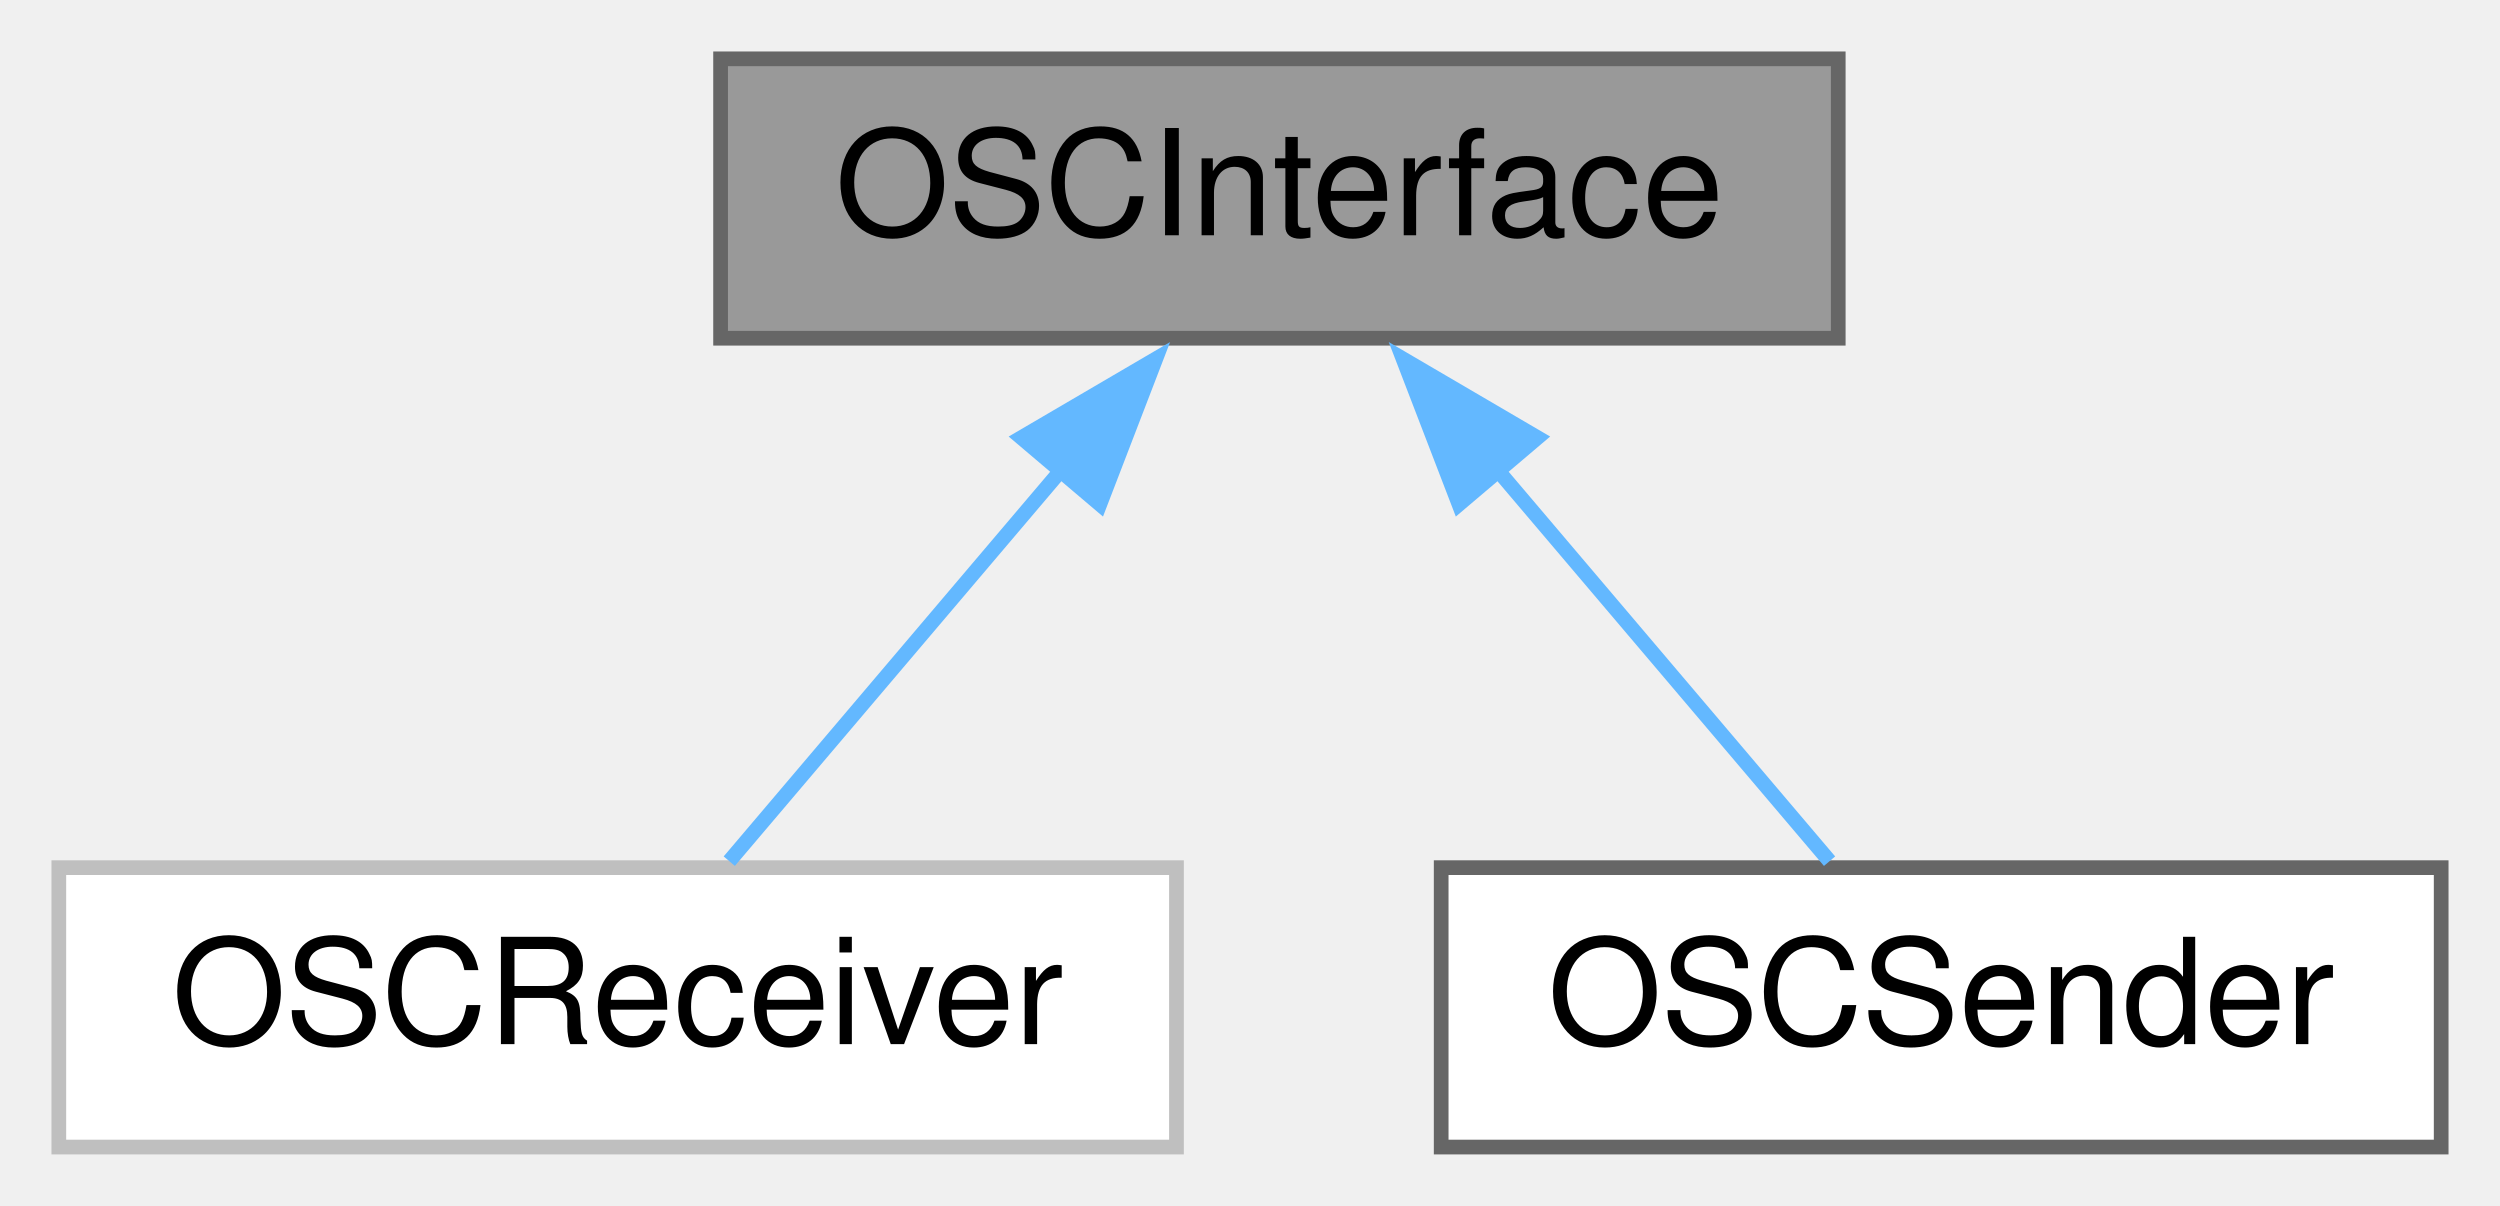
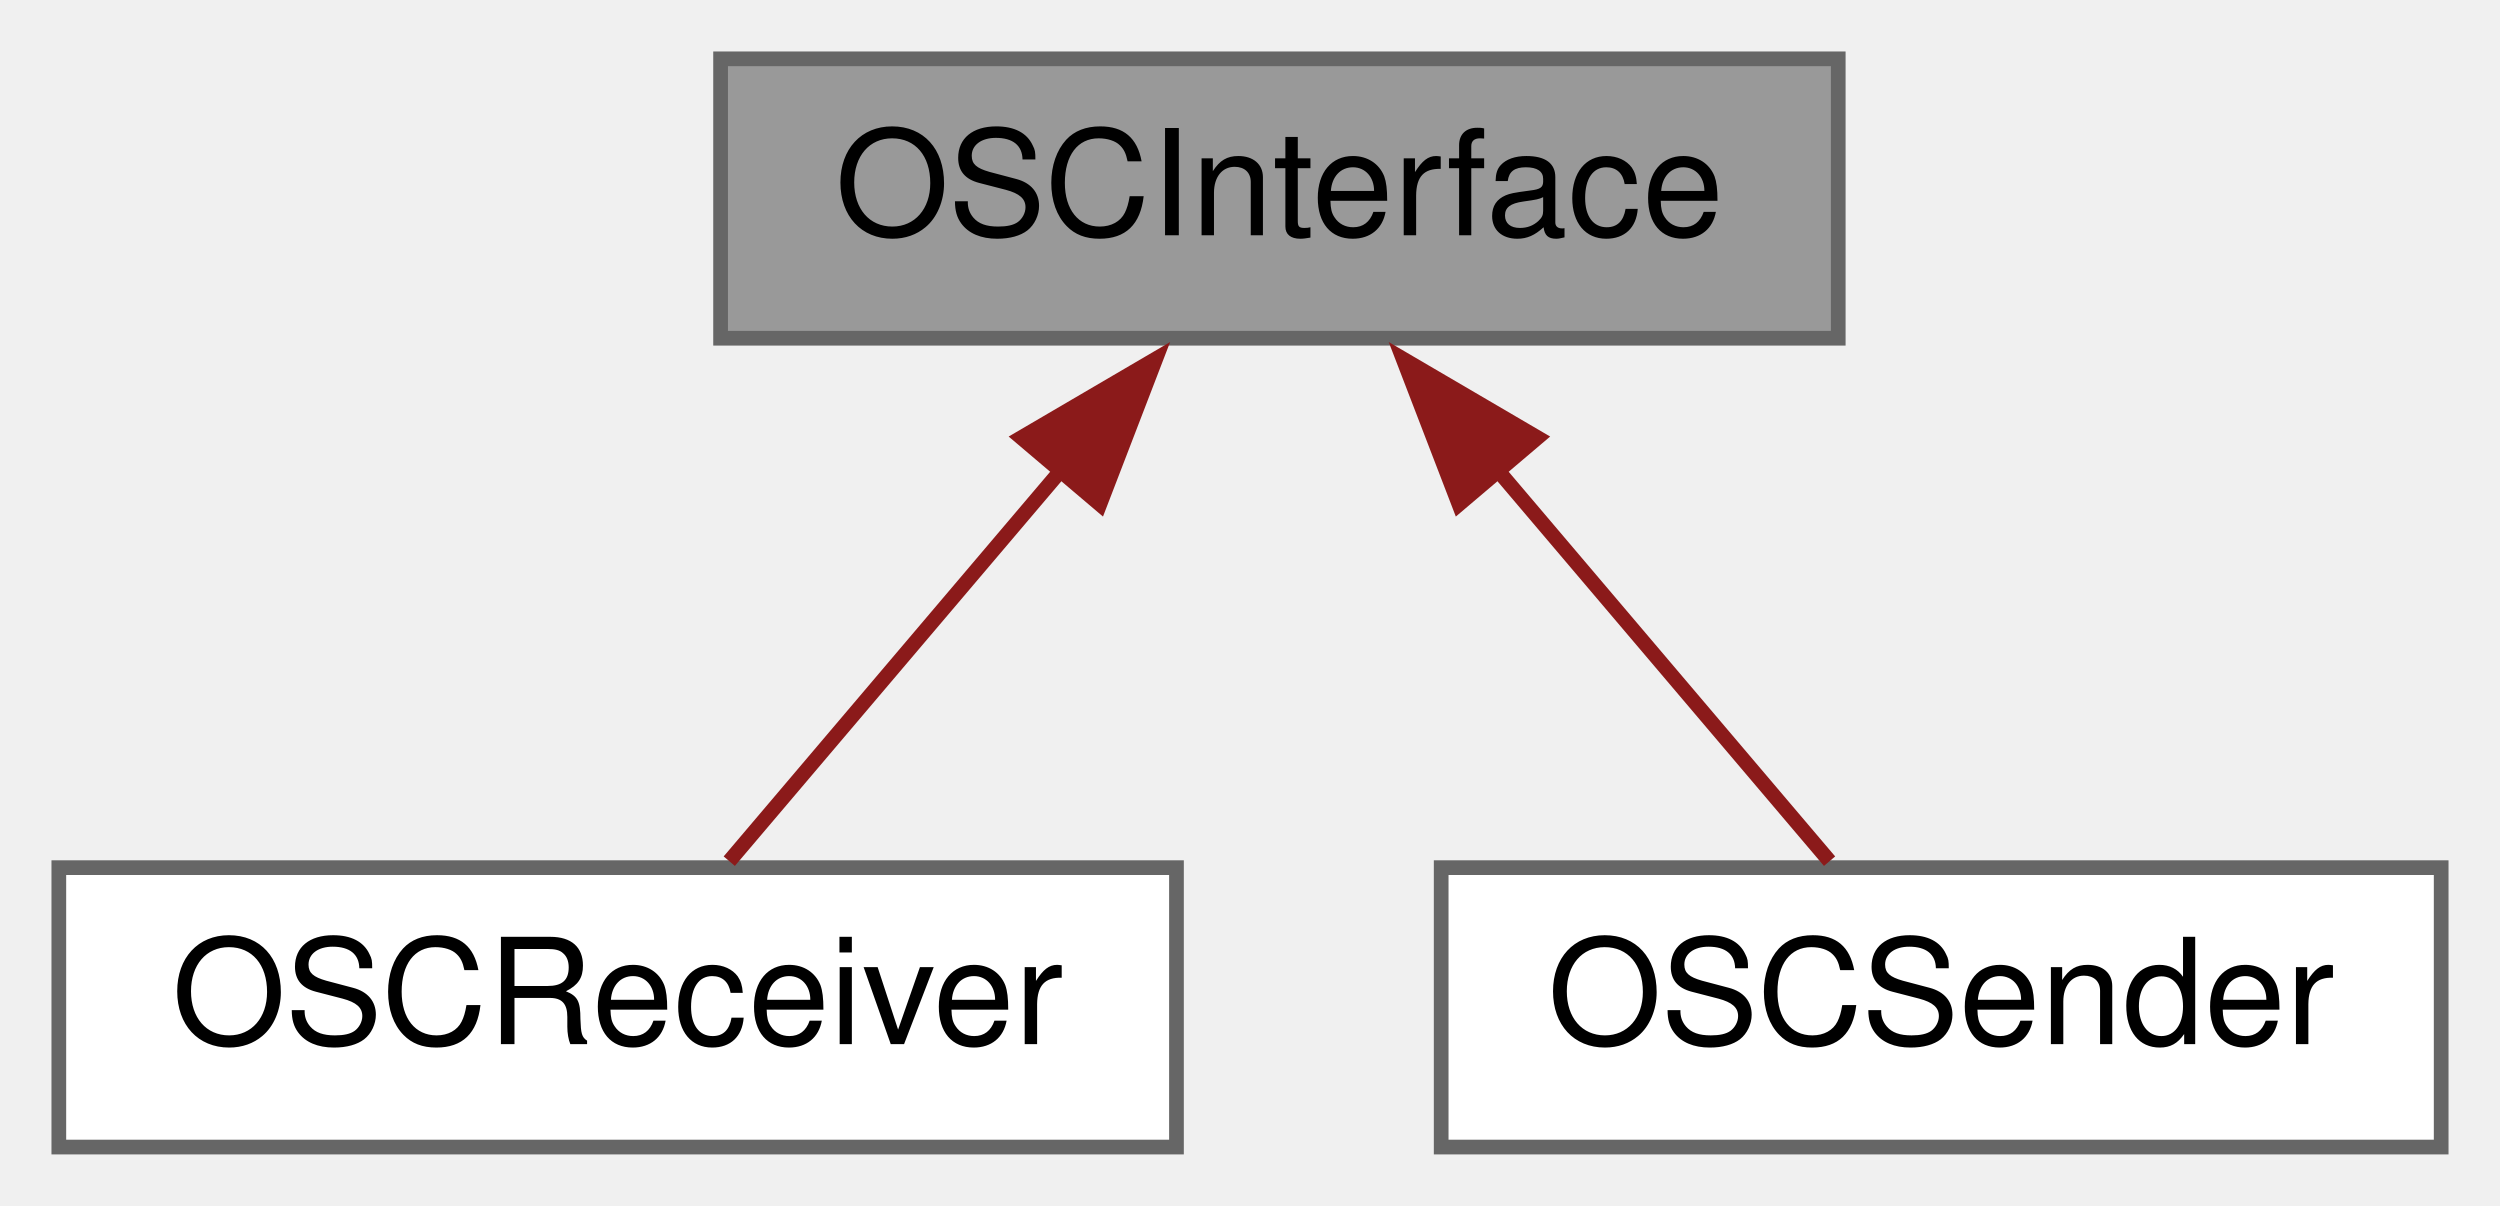
<svg xmlns="http://www.w3.org/2000/svg" xmlns:xlink="http://www.w3.org/1999/xlink" width="170pt" height="82pt" viewBox="0.00 0.00 170.00 82.00">
  <g id="graph0" class="graph" transform="scale(1 1) rotate(0) translate(4 78)">
    <g id="node1" class="node">
      <g id="a_node1">
        <a xlink:title=" ">
          <polygon fill="#999999" stroke="#666666" points="121,-74 45,-74 45,-55 121,-55 121,-74" />
          <text text-anchor="middle" x="83" y="-62" font-family="Helvetica,sans-Serif" font-size="10.00">OSCInterface</text>
        </a>
      </g>
    </g>
    <g id="node2" class="node">
      <g id="a_node2">
-         <a xlink:href="class_o_s_c_receiver.html" target="_top" xlink:title=" ">
-           <polygon fill="white" stroke="#bfbfbf" points="76,-19 0,-19 0,0 76,0 76,-19" />
+         <a xlink:href="class_o_s_c_receiver.html" target="_top" xlink:title="OSCReceiver interface, implement in order to receive OSC messages.">
+           <polygon fill="white" stroke="#666666" points="76,-19 0,-19 0,0 76,0 76,-19" />
          <text text-anchor="middle" x="38" y="-7" font-family="Helvetica,sans-Serif" font-size="10.00">OSCReceiver</text>
        </a>
      </g>
    </g>
    <g id="edge1" class="edge">
-       <path fill="none" stroke="#63b8ff" d="M68.32,-46.22C60.74,-37.28 51.79,-26.74 45.59,-19.44" />
-       <polygon fill="#63b8ff" stroke="#63b8ff" points="65.45,-48.24 74.59,-53.59 70.79,-43.71 65.45,-48.24" />
+       <path fill="none" stroke="#8b1a1a" d="M68.32,-46.22C60.74,-37.28 51.79,-26.74 45.59,-19.44" />
+       <polygon fill="#8b1a1a" stroke="#8b1a1a" points="65.45,-48.24 74.59,-53.59 70.79,-43.71 65.45,-48.24" />
    </g>
    <g id="node3" class="node">
      <g id="a_node3">
-         <a xlink:href="class_o_s_c_sender.html" target="_top" xlink:title=" ">
+         <a xlink:href="class_o_s_c_sender.html" target="_top" xlink:title="OSCSender interface, implement in order to send OSC messages.">
          <polygon fill="white" stroke="#666666" points="162,-19 94,-19 94,0 162,0 162,-19" />
          <text text-anchor="middle" x="128" y="-7" font-family="Helvetica,sans-Serif" font-size="10.00">OSCSender</text>
        </a>
      </g>
    </g>
    <g id="edge2" class="edge">
-       <path fill="none" stroke="#63b8ff" d="M97.68,-46.22C105.26,-37.28 114.21,-26.74 120.41,-19.44" />
-       <polygon fill="#63b8ff" stroke="#63b8ff" points="95.21,-43.71 91.41,-53.59 100.55,-48.24 95.21,-43.71" />
+       <path fill="none" stroke="#8b1a1a" d="M97.68,-46.22C105.26,-37.28 114.21,-26.74 120.41,-19.44" />
+       <polygon fill="#8b1a1a" stroke="#8b1a1a" points="95.21,-43.71 91.41,-53.59 100.55,-48.24 95.21,-43.71" />
    </g>
  </g>
</svg>
